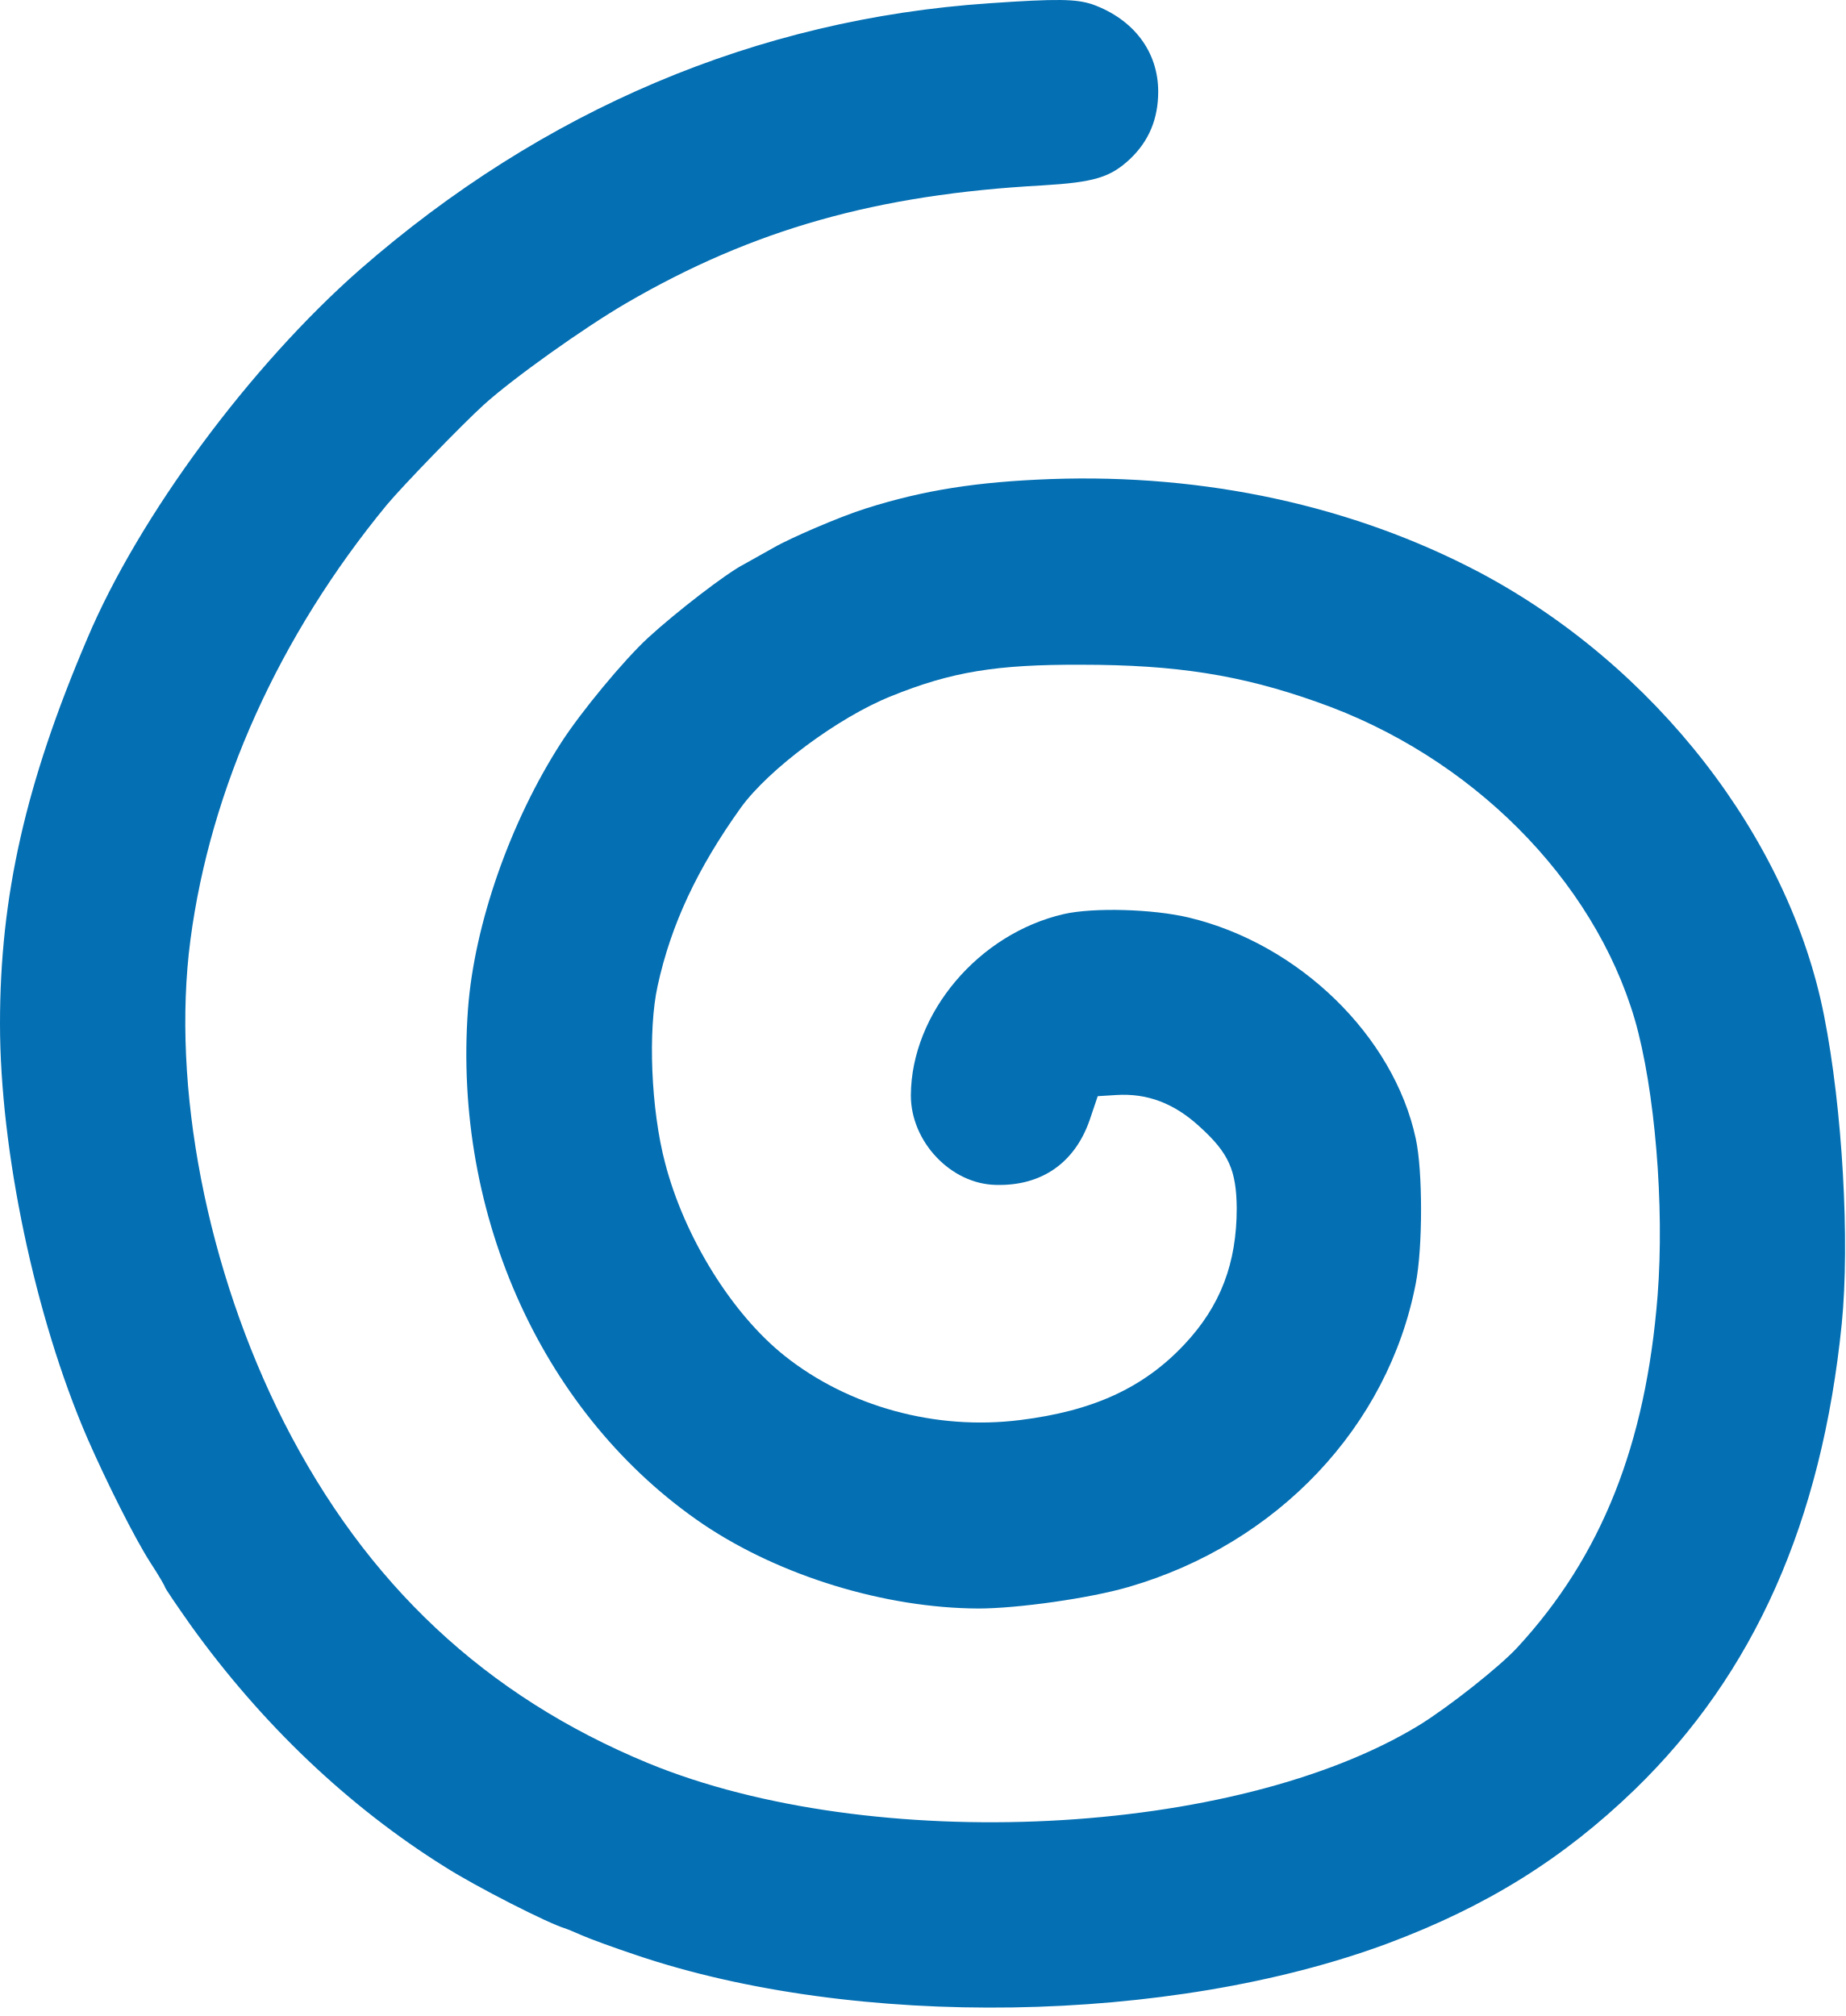
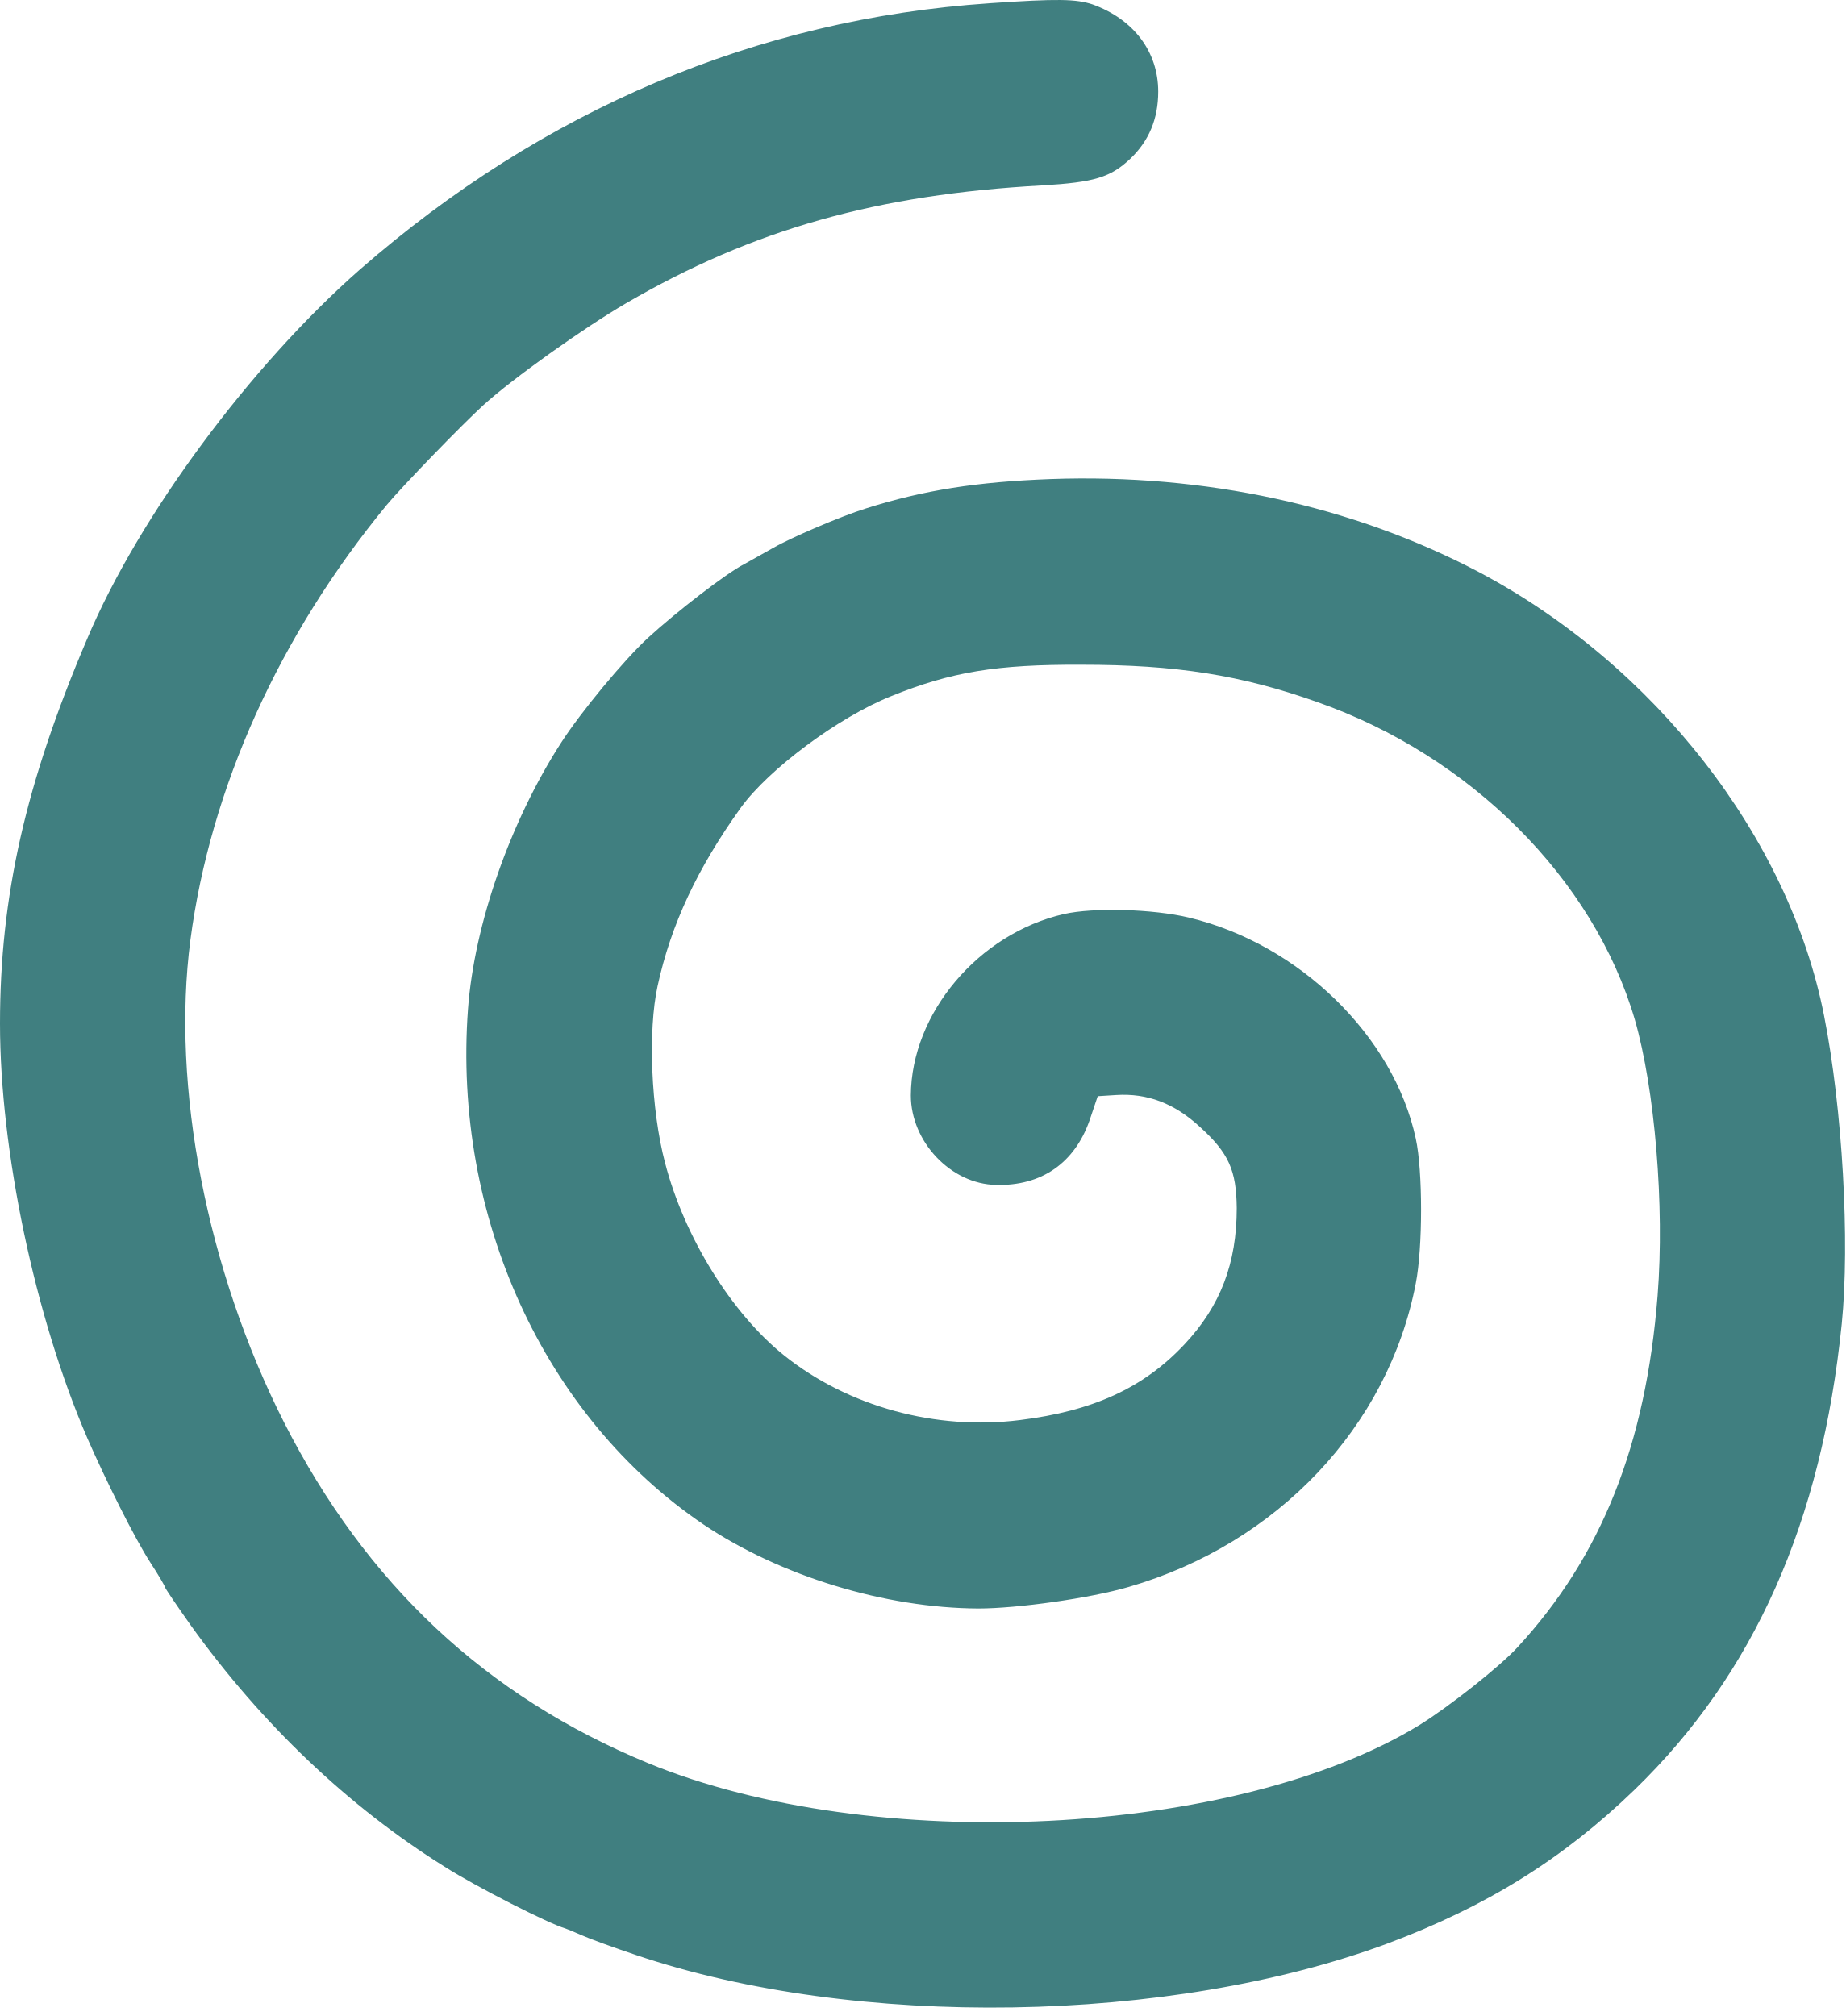
<svg xmlns="http://www.w3.org/2000/svg" width="130" height="142" fill="none">
-   <path d="M69.683.23c-16.37 1.106-31.44 7.493-44.326 18.748-7.715 6.774-15.568 17.365-19.218 26.02C1.797 55.174 0 63.138 0 72.097c0 8.931 2.461 20.656 6.139 29.173 1.327 3.041 3.346 7.079 4.452 8.793.58.885 1.023 1.659 1.023 1.714 0 .083.83 1.3 1.825 2.71 5.005 6.969 11.116 12.775 17.89 17.006 2.213 1.41 7.328 4.01 8.49 4.341.083.028.58.222 1.133.471.553.248 2.296.884 3.872 1.41 15.457 5.226 37.606 4.867 52.925-.83 6.941-2.599 12.333-5.945 17.393-10.839 8.407-8.158 13.163-18.859 14.573-32.795.581-5.78.055-15.154-1.244-21.707-2.461-12.526-11.918-24.693-24.306-31.247-8.877-4.673-19.301-6.94-30.169-6.553-5.17.193-8.931.774-13.024 2.074-1.77.553-5.309 2.074-6.498 2.765L52.4 39.744c-1.244.636-4.756 3.346-6.747 5.171-1.714 1.576-4.756 5.254-6.139 7.41-3.567 5.531-6.11 12.776-6.553 18.749-1.078 14.628 5.364 28.703 16.591 36.307 5.392 3.622 12.775 5.89 19.357 5.917 2.737 0 7.853-.719 10.59-1.521 10.48-3.041 18.278-11.309 20.214-21.374.497-2.544.497-7.937 0-10.204C98.164 72.982 91.5 66.484 83.73 64.63c-2.544-.608-6.72-.719-8.793-.249-6.028 1.383-10.757 6.996-10.785 12.775 0 3.263 2.82 6.25 6 6.305 3.208.083 5.531-1.549 6.582-4.535l.58-1.715 1.3-.082c2.185-.139 4.093.58 5.89 2.24 2.046 1.852 2.572 3.069 2.6 5.723 0 3.872-1.134 6.886-3.678 9.596-2.876 3.069-6.443 4.7-11.586 5.336-5.918.747-12.084-.94-16.592-4.535-3.705-2.958-7.05-8.35-8.406-13.577-.995-3.76-1.216-9.346-.525-12.47.94-4.314 2.793-8.269 5.862-12.555 1.963-2.71 6.858-6.36 10.59-7.853 4.232-1.714 7.411-2.24 13.412-2.212 6.636 0 11.227.72 16.591 2.627 10.812 3.788 19.467 12.471 22.37 22.37 1.411 4.895 2.102 13.107 1.604 19.44-.829 10.507-3.954 18.361-9.872 24.776-1.244 1.355-4.811 4.175-6.912 5.475-12.942 7.908-38.52 9.18-54.309 2.682-11.448-4.728-19.854-12.609-25.66-24.029-5.42-10.702-7.937-23.643-6.582-33.957 1.41-10.701 6.25-21.43 13.826-30.638 1.106-1.328 5.31-5.669 6.83-7.051 2.074-1.88 7.051-5.42 10.038-7.162 8.931-5.199 17.67-7.66 29.31-8.296 3.65-.221 4.784-.553 6.195-1.88 1.3-1.244 1.963-2.793 1.963-4.729 0-2.792-1.714-5.088-4.618-6.138-1.161-.387-2.46-.415-7.272-.083z" fill="#046FB3" />
+   <path d="M69.683.23c-16.37 1.106-31.44 7.493-44.326 18.748-7.715 6.774-15.568 17.365-19.218 26.02C1.797 55.174 0 63.138 0 72.097c0 8.931 2.461 20.656 6.139 29.173 1.327 3.041 3.346 7.079 4.452 8.793.58.885 1.023 1.659 1.023 1.714 0 .083.83 1.3 1.825 2.71 5.005 6.969 11.116 12.775 17.89 17.006 2.213 1.41 7.328 4.01 8.49 4.341.083.028.58.222 1.133.471.553.248 2.296.884 3.872 1.41 15.457 5.226 37.606 4.867 52.925-.83 6.941-2.599 12.333-5.945 17.393-10.839 8.407-8.158 13.163-18.859 14.573-32.795.581-5.78.055-15.154-1.244-21.707-2.461-12.526-11.918-24.693-24.306-31.247-8.877-4.673-19.301-6.94-30.169-6.553-5.17.193-8.931.774-13.024 2.074-1.77.553-5.309 2.074-6.498 2.765L52.4 39.744c-1.244.636-4.756 3.346-6.747 5.171-1.714 1.576-4.756 5.254-6.139 7.41-3.567 5.531-6.11 12.776-6.553 18.749-1.078 14.628 5.364 28.703 16.591 36.307 5.392 3.622 12.775 5.89 19.357 5.917 2.737 0 7.853-.719 10.59-1.521 10.48-3.041 18.278-11.309 20.214-21.374.497-2.544.497-7.937 0-10.204C98.164 72.982 91.5 66.484 83.73 64.63c-2.544-.608-6.72-.719-8.793-.249-6.028 1.383-10.757 6.996-10.785 12.775 0 3.263 2.82 6.25 6 6.305 3.208.083 5.531-1.549 6.582-4.535l.58-1.715 1.3-.082c2.185-.139 4.093.58 5.89 2.24 2.046 1.852 2.572 3.069 2.6 5.723 0 3.872-1.134 6.886-3.678 9.596-2.876 3.069-6.443 4.7-11.586 5.336-5.918.747-12.084-.94-16.592-4.535-3.705-2.958-7.05-8.35-8.406-13.577-.995-3.76-1.216-9.346-.525-12.47.94-4.314 2.793-8.269 5.862-12.555 1.963-2.71 6.858-6.36 10.59-7.853 4.232-1.714 7.411-2.24 13.412-2.212 6.636 0 11.227.72 16.591 2.627 10.812 3.788 19.467 12.471 22.37 22.37 1.411 4.895 2.102 13.107 1.604 19.44-.829 10.507-3.954 18.361-9.872 24.776-1.244 1.355-4.811 4.175-6.912 5.475-12.942 7.908-38.52 9.18-54.309 2.682-11.448-4.728-19.854-12.609-25.66-24.029-5.42-10.702-7.937-23.643-6.582-33.957 1.41-10.701 6.25-21.43 13.826-30.638 1.106-1.328 5.31-5.669 6.83-7.051 2.074-1.88 7.051-5.42 10.038-7.162 8.931-5.199 17.67-7.66 29.31-8.296 3.65-.221 4.784-.553 6.195-1.88 1.3-1.244 1.963-2.793 1.963-4.729 0-2.792-1.714-5.088-4.618-6.138-1.161-.387-2.46-.415-7.272-.083z" fill="#407f80" />
</svg>
